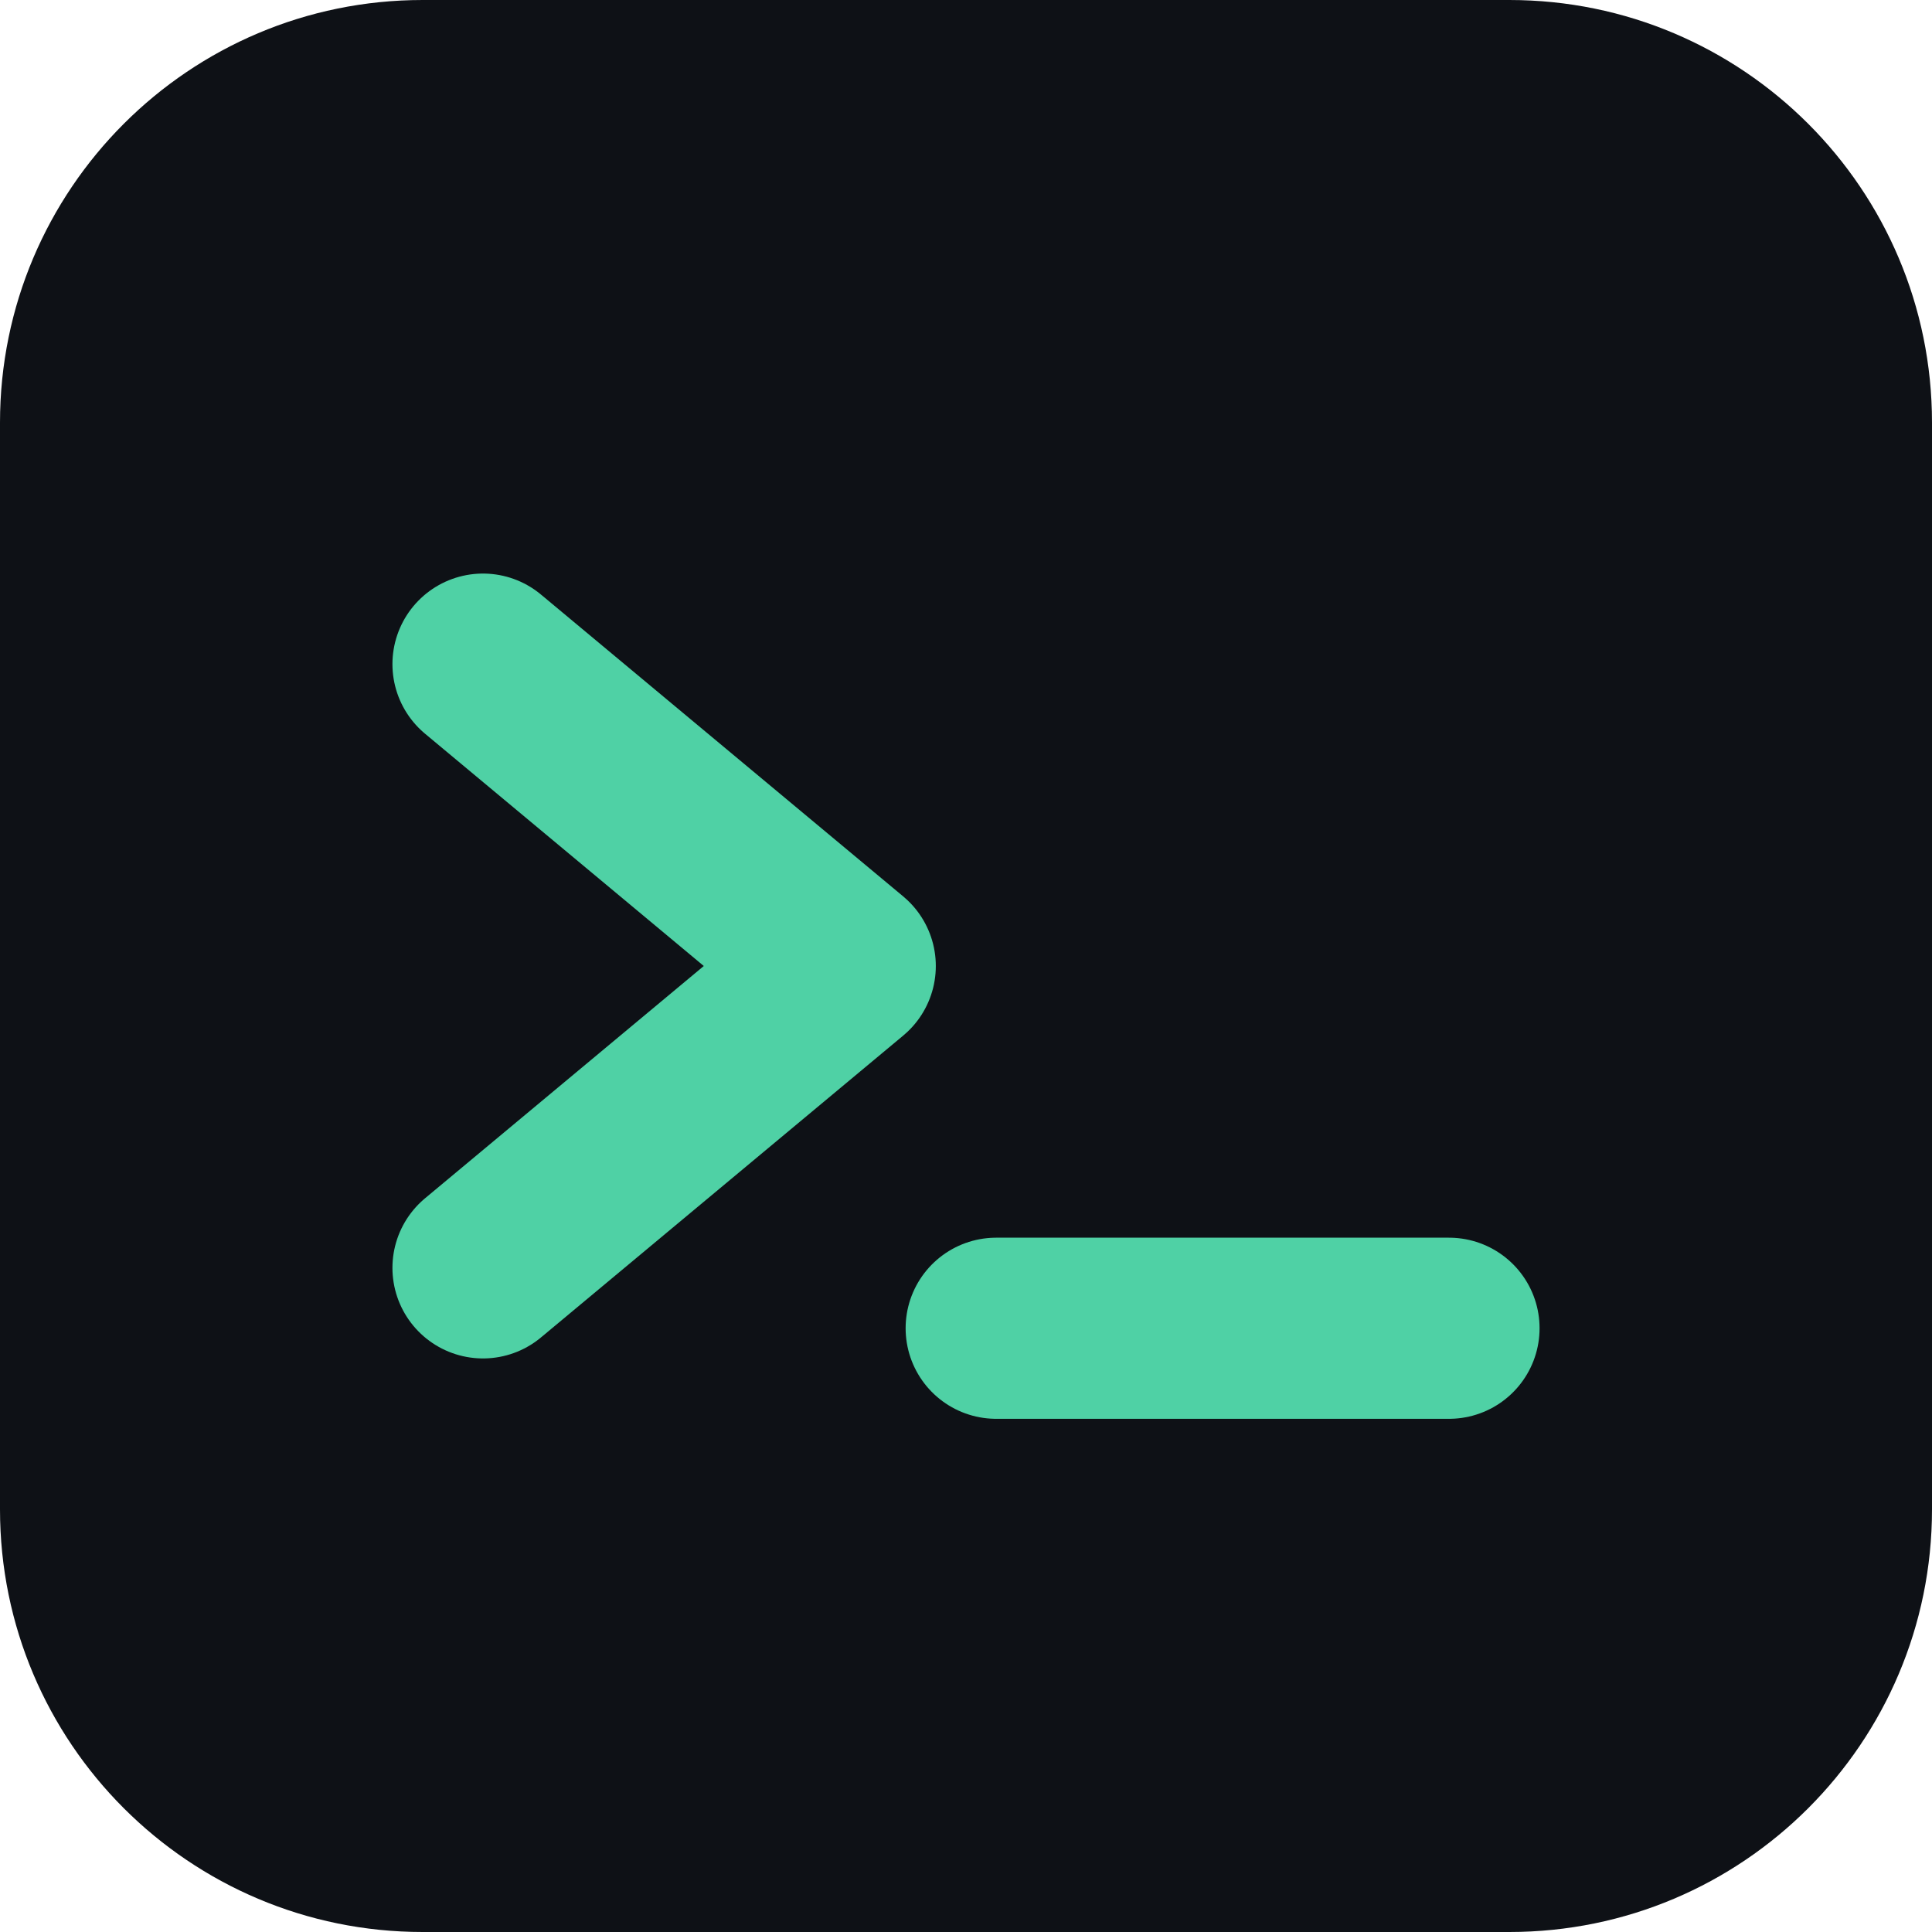
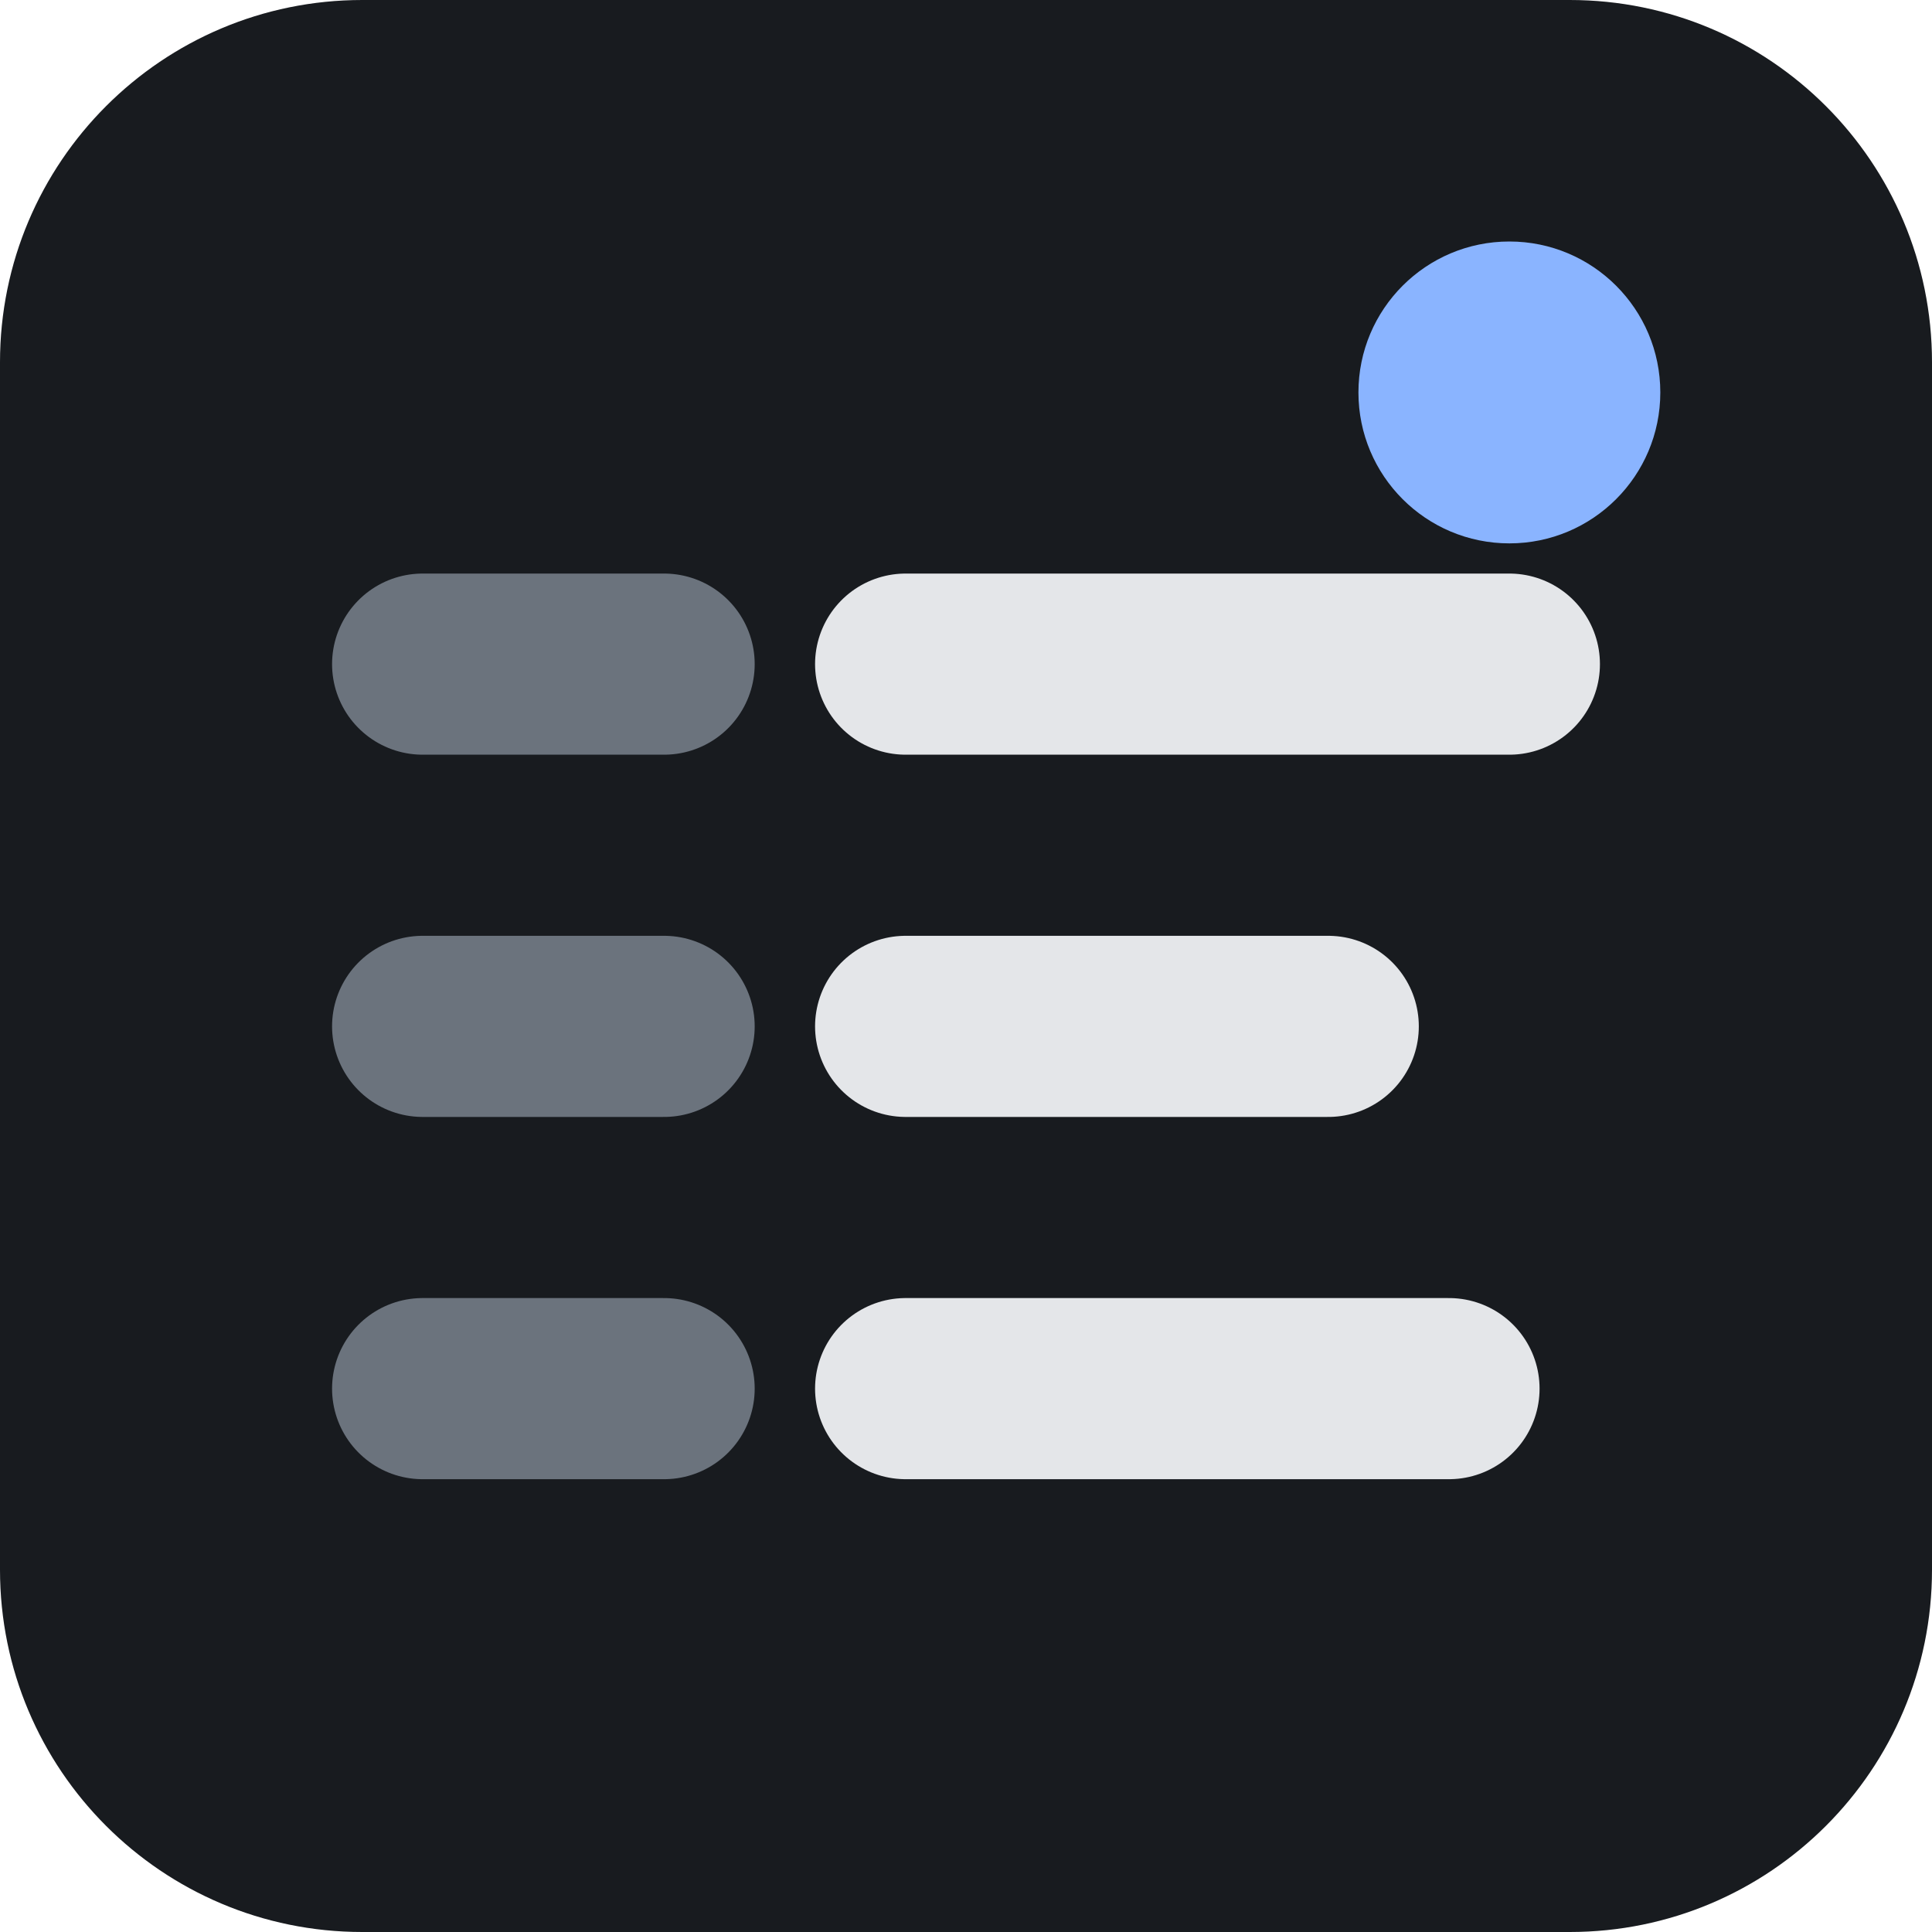
<svg xmlns="http://www.w3.org/2000/svg" viewBox="0 0 64 64">
-   <rect width="64" height="64" rx="14" fill="#0e1116" />
-   <path d="M16 22l12 10-12 10" fill="none" stroke="#4fd1a5" stroke-width="6" stroke-linecap="round" stroke-linejoin="round" />
-   <path d="M33 44h15" stroke="#4fd1a5" stroke-width="6" stroke-linecap="round" />
+   <rect width="64" height="64" rx="12" fill="#181b1f" />
+   <g stroke-linecap="round" stroke-width="6">
+     <path d="M14 22h8M14 34h8M14 46h8" stroke="#6b737d" />
+     <path d="M30 22h20M30 34h14M30 46h18" stroke="#e4e6e9" />
+   </g>
+   <circle cx="50" cy="13" r="5" fill="#8ab4ff" />
</svg>
